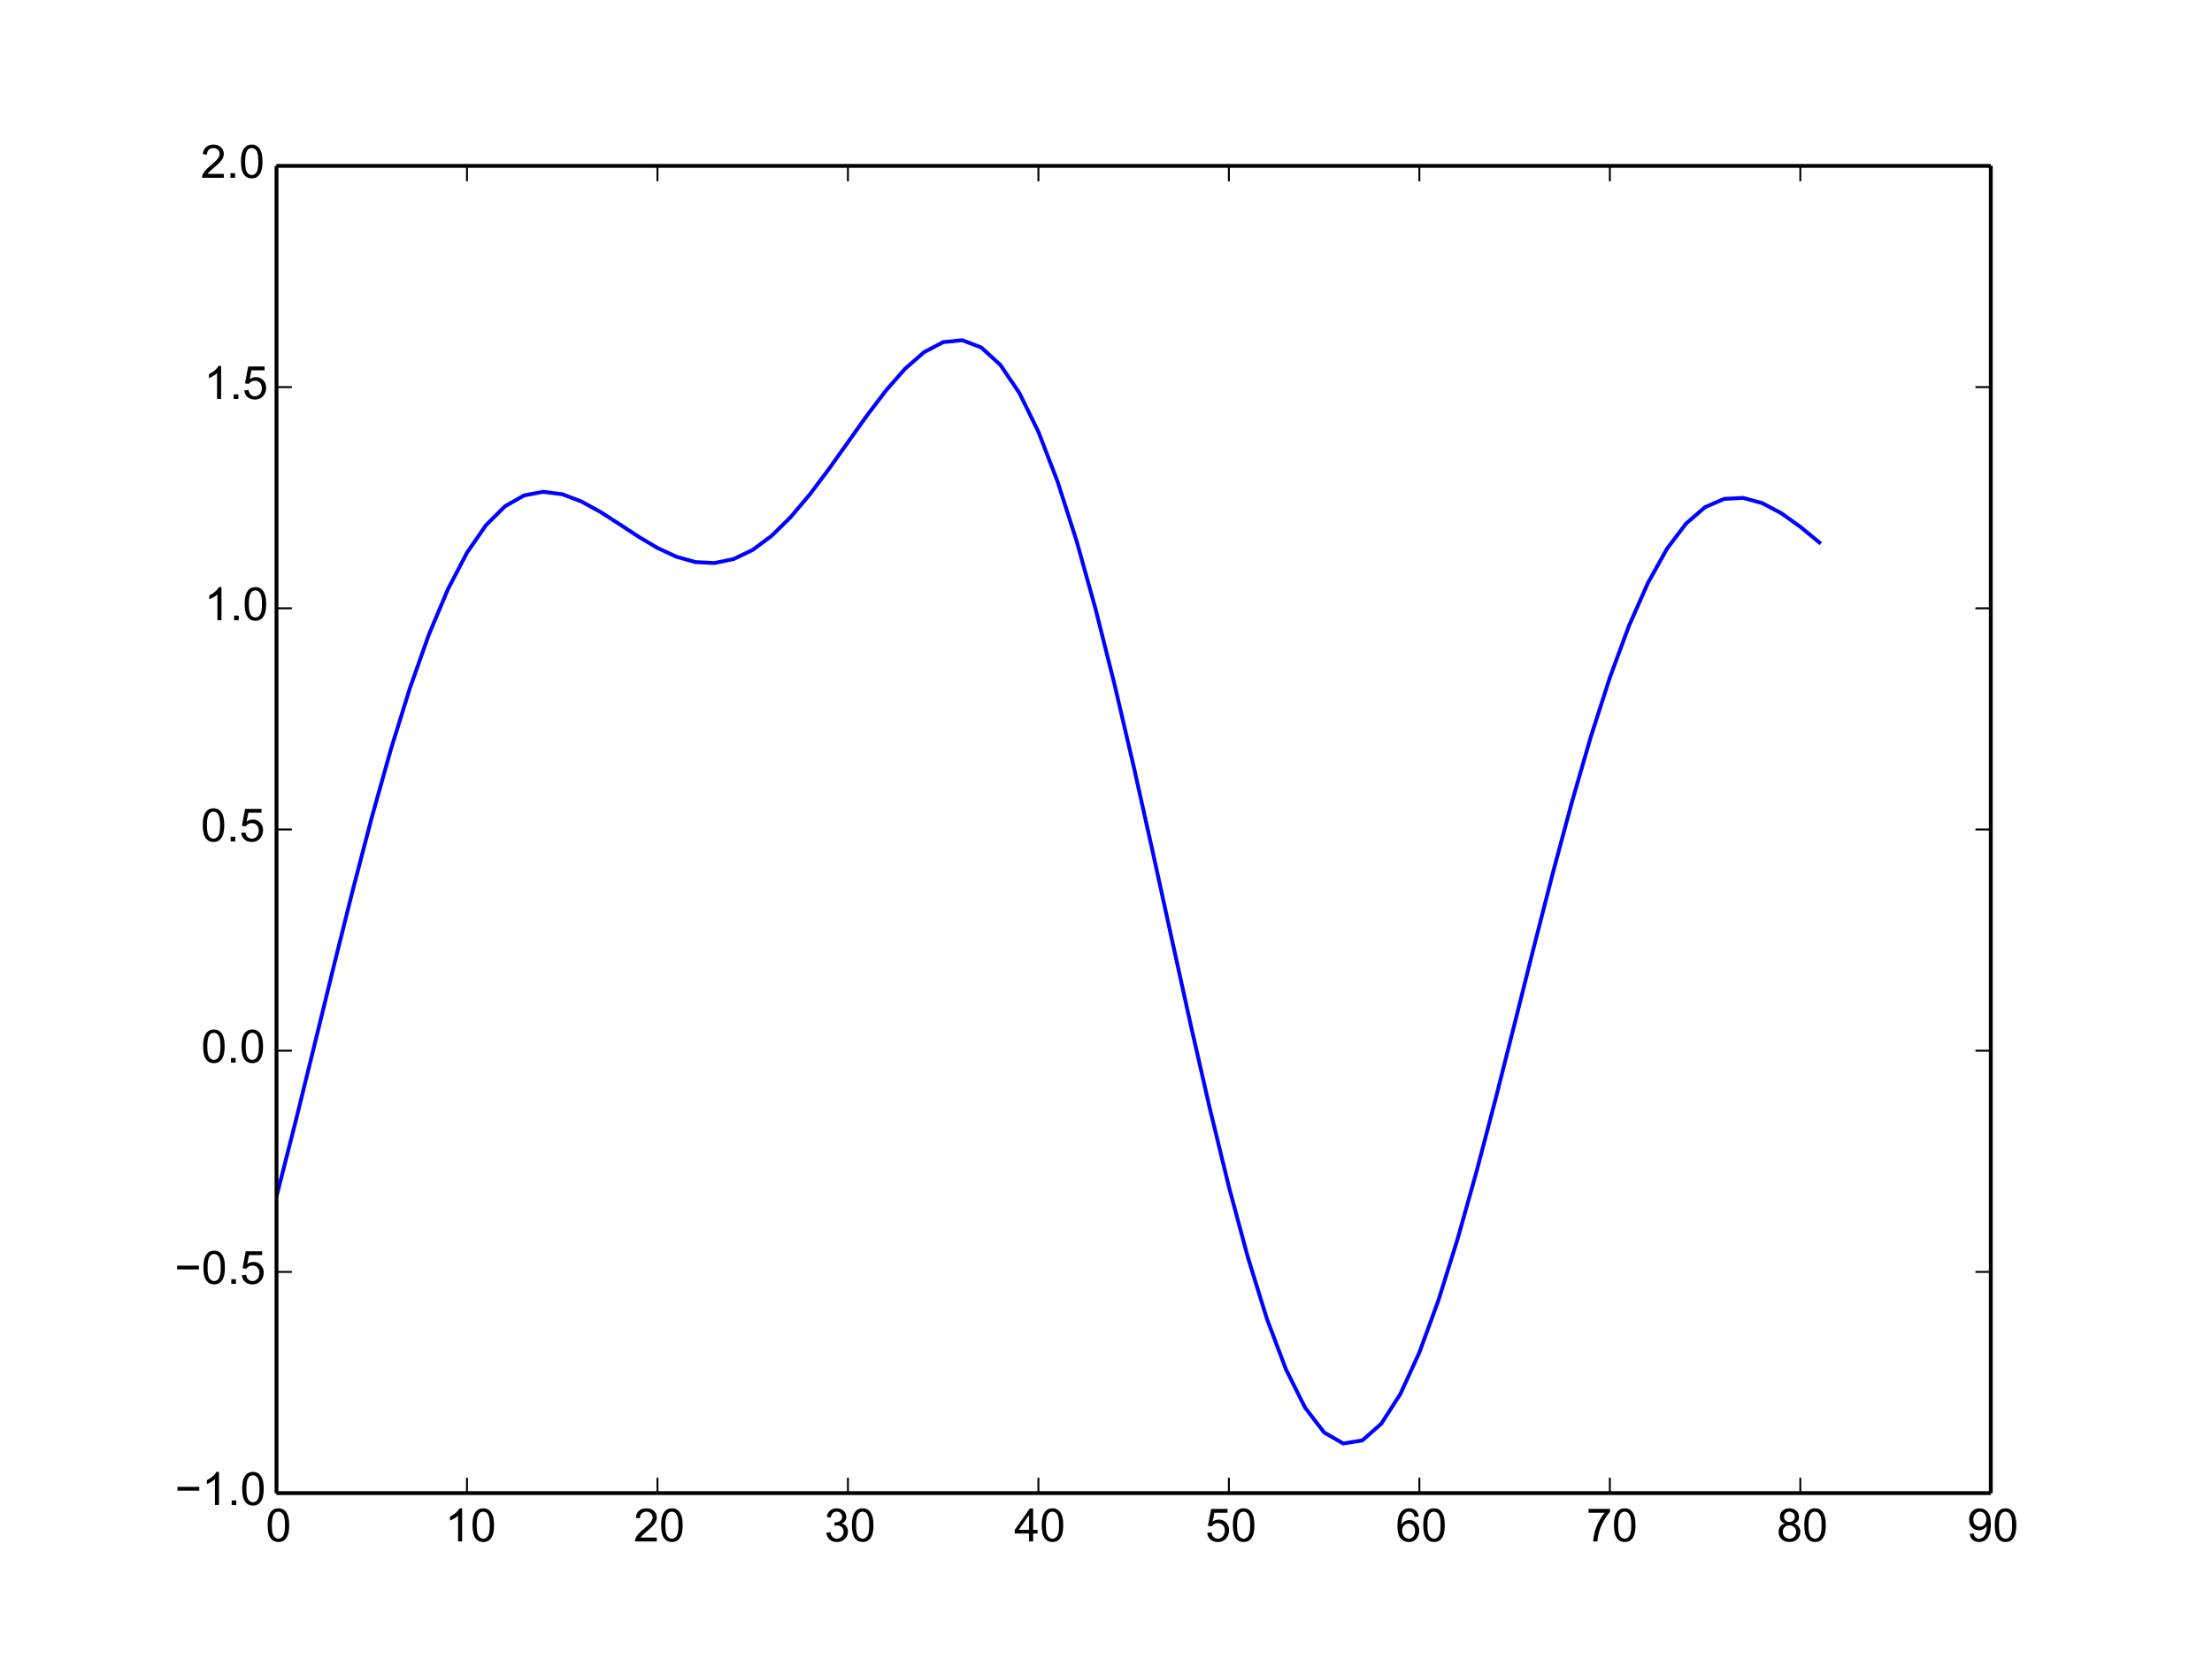
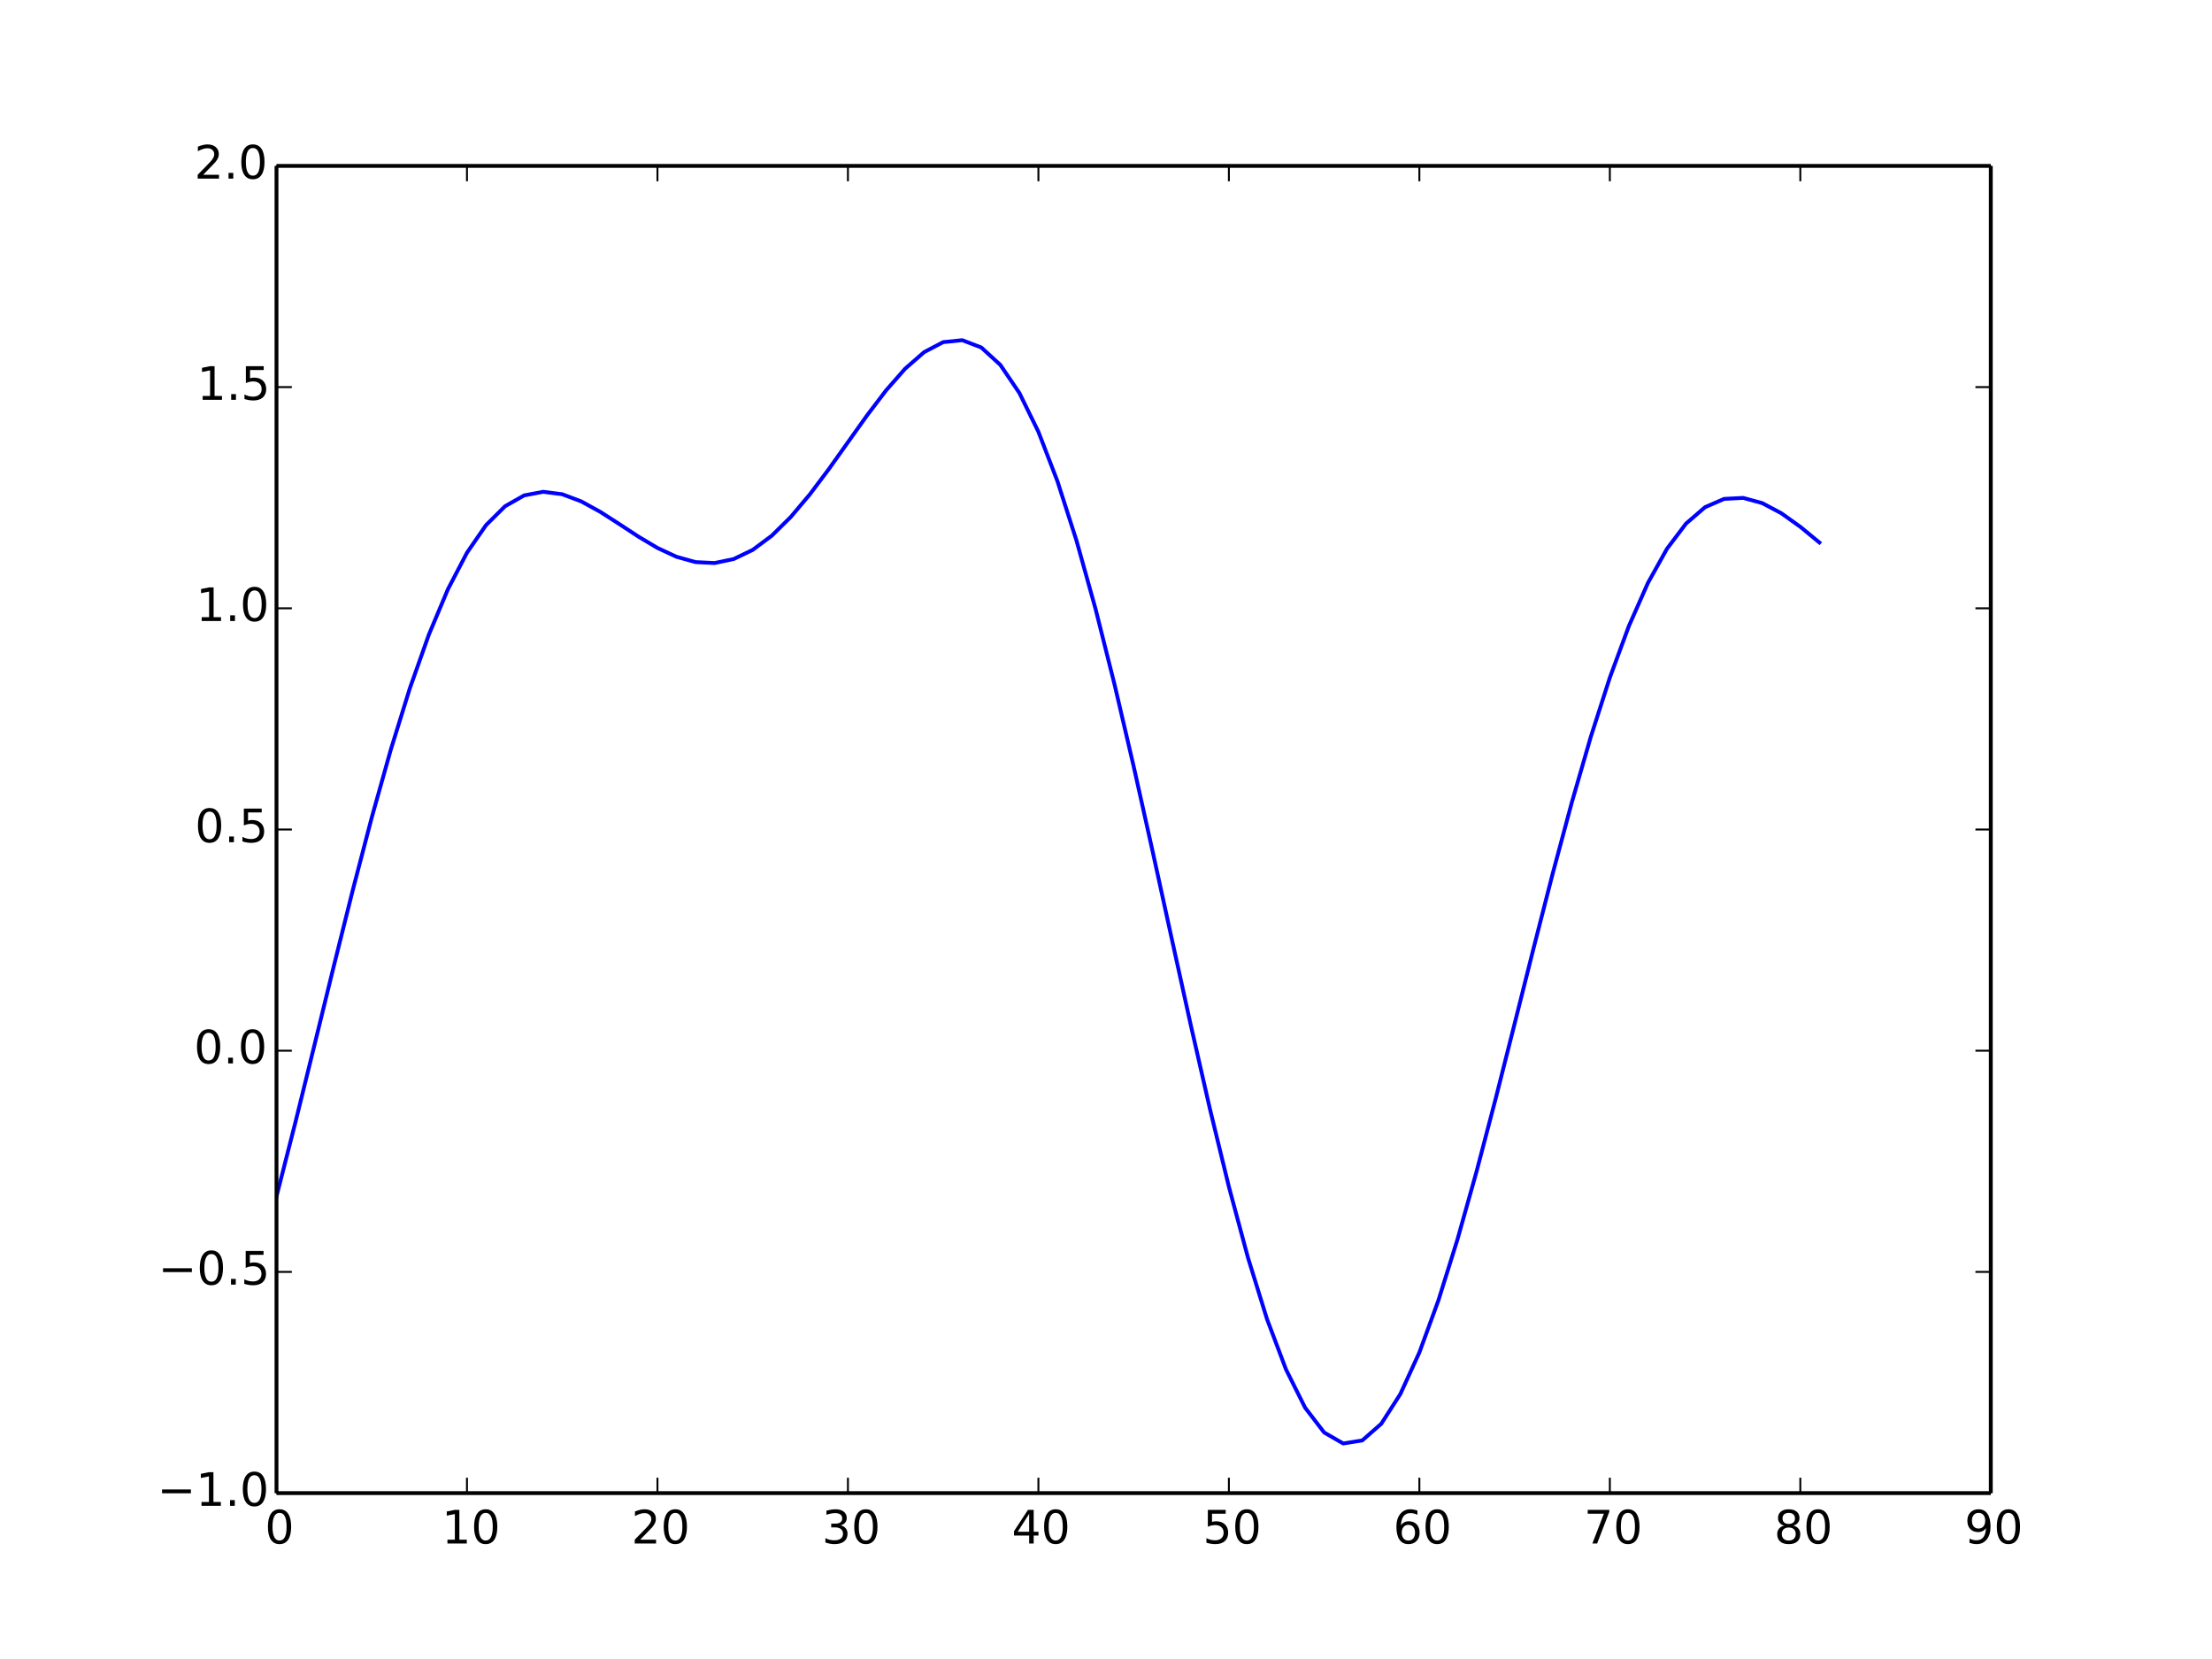
<svg xmlns="http://www.w3.org/2000/svg" xmlns:xlink="http://www.w3.org/1999/xlink" height="432pt" version="1.1" viewBox="0 0 576 432" width="576pt">
  <defs>
    <style type="text/css">
*{stroke-linecap:butt;stroke-linejoin:round;}
  </style>
  </defs>
  <g id="figure_1">
    <g id="patch_1">
      <path d=" M0 432 L576 432 L576 0 L0 0 z " style="fill:#ffffff;" />
    </g>
    <g id="axes_1">
      <g id="patch_2">
        <path d=" M72 388.8 L518.4 388.8 L518.4 43.2 L72 43.2 z " style="fill:#ffffff;" />
      </g>
      <g id="line2d_1">
        <path clip-path="url(#p7ff5b81e1d)" d=" M72 311.549 L76.96 292.1 L81.92 271.98 L86.88 251.728 L91.84 231.867 L96.8 212.885 L101.76 195.219 L106.72 179.24 L111.68 165.243 L116.64 153.433 L121.6 143.927 L126.56 136.747 L131.52 131.825 L136.48 129.007 L141.44 128.063 L146.4 128.698 L151.36 130.567 L156.32 133.291 L161.28 136.477 L166.24 139.73 L171.2 142.679 L176.16 144.987 L181.12 146.371 L186.08 146.613 L191.04 145.573 L196 143.192 L200.96 139.5 L205.92 134.613 L210.88 128.733 L215.84 122.134 L220.8 115.158 L225.76 108.195 L230.72 101.67 L235.68 96.024 L240.64 91.694 L245.6 89.091 L250.56 88.584 L255.52 90.481 L260.48 95.012 L265.44 102.318 L270.4 112.442 L275.36 125.32 L280.32 140.785 L285.28 158.569 L290.24 178.306 L295.2 199.55 L300.16 221.788 L305.12 244.452 L310.08 266.949 L315.04 288.673 L320 309.032 L324.96 327.468 L329.92 343.475 L334.88 356.617 L339.84 366.547 L344.8 373.015 L349.76 375.875 L354.72 375.093 L359.68 370.745 L364.64 363.015 L369.6 352.181 L374.56 338.614 L379.52 322.754 L384.48 305.102 L389.44 286.194 L394.4 266.586 L399.36 246.834 L404.32 227.475 L409.28 209.006 L414.24 191.87 L419.2 176.441 L424.16 163.013 L429.12 151.793 L434.08 142.896 L439.04 136.342 L444 132.064 L448.96 129.91 L453.92 129.654 L458.88 131.008 L463.84 133.639 L468.8 137.182 L473.76 141.26" style="fill:none;stroke:#0000ff;stroke-linecap:square;" />
      </g>
      <g id="matplotlib.axis_1">
        <g id="xtick_1">
          <g id="line2d_2">
            <defs>
              <path d=" M0 0 L0 -4" id="m93b0483c22" style="stroke:#000000;stroke-width:0.5;" />
            </defs>
            <g>
              <use style="stroke:#000000;stroke-width:0.5;" x="72.0" xlink:href="#m93b0483c22" y="388.8" />
            </g>
          </g>
          <g id="line2d_3">
            <defs>
              <path d=" M0 0 L0 4" id="m741efc42ff" style="stroke:#000000;stroke-width:0.5;" />
            </defs>
            <g>
              <use style="stroke:#000000;stroke-width:0.5;" x="72.0" xlink:href="#m741efc42ff" y="43.2" />
            </g>
          </g>
          <g id="text_1">
            <defs>
-               <path d=" M4.156 35.297 Q4.156 48 6.766 55.734 Q9.375 63.484 14.516 67.672 Q19.672 71.875 27.484 71.875 Q33.25 71.875 37.594 69.547 Q41.938 67.234 44.766 62.859 Q47.609 58.5 49.219 52.219 Q50.828 45.953 50.828 35.297 Q50.828 22.703 48.234 14.969 Q45.656 7.234 40.5 3 Q35.359 -1.219 27.484 -1.219 Q17.141 -1.219 11.234 6.203 Q4.156 15.141 4.156 35.297 M13.188 35.297 Q13.188 17.672 17.312 11.828 Q21.438 6 27.484 6 Q33.547 6 37.672 11.859 Q41.797 17.719 41.797 35.297 Q41.797 52.984 37.672 58.781 Q33.547 64.594 27.391 64.594 Q21.344 64.594 17.719 59.469 Q13.188 52.938 13.188 35.297" id="ArialMT-30" />
-             </defs>
-             <g transform="translate(69.19969 401.3894)scale(0.12 -0.12)">
-               <use xlink:href="#ArialMT-30" />
+               <path d=" M31.781 66.406 Q24.172 66.406 20.328 58.906 Q16.5 51.422 16.5 36.375 Q16.5 21.391 20.328 13.891 Q24.172 6.391 31.781 6.391 Q39.453 6.391 43.281 13.891 Q47.125 21.391 47.125 36.375 Q47.125 51.422 43.281 58.906 Q39.453 66.406 31.781 66.406 M31.781 74.219 Q44.047 74.219 50.516 64.516 Q56.984 54.828 56.984 36.375 Q56.984 17.969 50.516 8.266 Q44.047 -1.422 31.781 -1.422 Q19.531 -1.422 13.062 8.266 Q6.594 17.969 6.594 36.375 Q6.594 54.828 13.062 64.516 Q19.531 74.219 31.781 74.219" id="BitstreamVeraSans-Roman-30" />
+             </defs>
+             <g transform="translate(68.97656 401.9181)scale(0.12 -0.12)">
+               <use xlink:href="#BitstreamVeraSans-Roman-30" />
            </g>
          </g>
        </g>
        <g id="xtick_2">
          <g id="line2d_4">
            <g>
              <use style="stroke:#000000;stroke-width:0.5;" x="121.6" xlink:href="#m93b0483c22" y="388.8" />
            </g>
          </g>
          <g id="line2d_5">
            <g>
              <use style="stroke:#000000;stroke-width:0.5;" x="121.6" xlink:href="#m741efc42ff" y="43.2" />
            </g>
          </g>
          <g id="text_2">
            <defs>
-               <path d=" M37.25 0 L28.469 0 L28.469 56 Q25.297 52.984 20.141 49.953 Q14.984 46.922 10.891 45.406 L10.891 53.906 Q18.266 57.375 23.781 62.297 Q29.297 67.234 31.594 71.875 L37.25 71.875 z " id="ArialMT-31" />
-             </defs>
-             <g transform="translate(115.8672 401.3894)scale(0.12 -0.12)">
-               <use xlink:href="#ArialMT-31" />
-               <use x="55.615" xlink:href="#ArialMT-30" />
+               <path d=" M12.406 8.297 L28.516 8.297 L28.516 63.922 L10.984 60.406 L10.984 69.391 L28.422 72.906 L38.281 72.906 L38.281 8.297 L54.391 8.297 L54.391 0 L12.406 0 z " id="BitstreamVeraSans-Roman-31" />
+             </defs>
+             <g transform="translate(115.0225 401.9181)scale(0.12 -0.12)">
+               <use xlink:href="#BitstreamVeraSans-Roman-31" />
+               <use x="63.623" xlink:href="#BitstreamVeraSans-Roman-30" />
            </g>
          </g>
        </g>
        <g id="xtick_3">
          <g id="line2d_6">
            <g>
              <use style="stroke:#000000;stroke-width:0.5;" x="171.2" xlink:href="#m93b0483c22" y="388.8" />
            </g>
          </g>
          <g id="line2d_7">
            <g>
              <use style="stroke:#000000;stroke-width:0.5;" x="171.2" xlink:href="#m741efc42ff" y="43.2" />
            </g>
          </g>
          <g id="text_3">
            <defs>
-               <path d=" M50.344 8.453 L50.344 0 L3.031 0 Q2.938 3.172 4.047 6.109 Q5.859 10.938 9.828 15.625 Q13.812 20.312 21.344 26.469 Q33.016 36.031 37.109 41.625 Q41.219 47.219 41.219 52.203 Q41.219 57.422 37.469 61 Q33.734 64.594 27.734 64.594 Q21.391 64.594 17.578 60.781 Q13.766 56.984 13.719 50.25 L4.688 51.172 Q5.609 61.281 11.656 66.578 Q17.719 71.875 27.938 71.875 Q38.234 71.875 44.234 66.156 Q50.25 60.453 50.25 52 Q50.25 47.703 48.484 43.547 Q46.734 39.406 42.656 34.812 Q38.578 30.219 29.109 22.219 Q21.188 15.578 18.938 13.203 Q16.703 10.844 15.234 8.453 z " id="ArialMT-32" />
-             </defs>
-             <g transform="translate(164.99 401.3894)scale(0.12 -0.12)">
-               <use xlink:href="#ArialMT-32" />
-               <use x="55.615" xlink:href="#ArialMT-30" />
+               <path d=" M19.188 8.297 L53.609 8.297 L53.609 0 L7.328 0 L7.328 8.297 Q12.938 14.109 22.625 23.891 Q32.328 33.688 34.812 36.531 Q39.547 41.844 41.422 45.531 Q43.312 49.219 43.312 52.781 Q43.312 58.594 39.234 62.25 Q35.156 65.922 28.609 65.922 Q23.969 65.922 18.812 64.312 Q13.672 62.703 7.812 59.422 L7.812 69.391 Q13.766 71.781 18.938 73 Q24.125 74.219 28.422 74.219 Q39.75 74.219 46.484 68.547 Q53.219 62.891 53.219 53.422 Q53.219 48.922 51.531 44.891 Q49.859 40.875 45.406 35.406 Q44.188 33.984 37.641 27.219 Q31.109 20.453 19.188 8.297" id="BitstreamVeraSans-Roman-32" />
+             </defs>
+             <g transform="translate(164.4031 401.9181)scale(0.12 -0.12)">
+               <use xlink:href="#BitstreamVeraSans-Roman-32" />
+               <use x="63.623" xlink:href="#BitstreamVeraSans-Roman-30" />
            </g>
          </g>
        </g>
        <g id="xtick_4">
          <g id="line2d_8">
            <g>
              <use style="stroke:#000000;stroke-width:0.5;" x="220.8" xlink:href="#m93b0483c22" y="388.8" />
            </g>
          </g>
          <g id="line2d_9">
            <g>
              <use style="stroke:#000000;stroke-width:0.5;" x="220.8" xlink:href="#m741efc42ff" y="43.2" />
            </g>
          </g>
          <g id="text_4">
            <defs>
-               <path d=" M4.203 18.891 L12.984 20.062 Q14.5 12.594 18.141 9.297 Q21.781 6 27 6 Q33.203 6 37.469 10.297 Q41.75 14.594 41.75 20.953 Q41.75 27 37.797 30.922 Q33.844 34.859 27.734 34.859 Q25.25 34.859 21.531 33.891 L22.516 41.609 Q23.391 41.5 23.922 41.5 Q29.547 41.5 34.031 44.422 Q38.531 47.359 38.531 53.469 Q38.531 58.297 35.25 61.469 Q31.984 64.656 26.812 64.656 Q21.688 64.656 18.266 61.422 Q14.844 58.203 13.875 51.766 L5.078 53.328 Q6.688 62.156 12.391 67.016 Q18.109 71.875 26.609 71.875 Q32.469 71.875 37.391 69.359 Q42.328 66.844 44.938 62.5 Q47.562 58.156 47.562 53.266 Q47.562 48.641 45.062 44.828 Q42.578 41.016 37.703 38.766 Q44.047 37.312 47.562 32.688 Q51.078 28.078 51.078 21.141 Q51.078 11.766 44.234 5.25 Q37.406 -1.266 26.953 -1.266 Q17.531 -1.266 11.297 4.344 Q5.078 9.969 4.203 18.891" id="ArialMT-33" />
-             </defs>
-             <g transform="translate(214.6659 401.3894)scale(0.12 -0.12)">
-               <use xlink:href="#ArialMT-33" />
-               <use x="55.615" xlink:href="#ArialMT-30" />
+               <path d=" M40.578 39.312 Q47.656 37.797 51.625 33 Q55.609 28.219 55.609 21.188 Q55.609 10.406 48.188 4.484 Q40.766 -1.422 27.094 -1.422 Q22.516 -1.422 17.656 -0.516 Q12.797 0.391 7.625 2.203 L7.625 11.719 Q11.719 9.328 16.594 8.109 Q21.484 6.891 26.812 6.891 Q36.078 6.891 40.938 10.547 Q45.797 14.203 45.797 21.188 Q45.797 27.641 41.281 31.266 Q36.766 34.906 28.719 34.906 L20.219 34.906 L20.219 43.016 L29.109 43.016 Q36.375 43.016 40.234 45.922 Q44.094 48.828 44.094 54.297 Q44.094 59.906 40.109 62.906 Q36.141 65.922 28.719 65.922 Q24.656 65.922 20.016 65.031 Q15.375 64.156 9.812 62.312 L9.812 71.094 Q15.438 72.656 20.344 73.438 Q25.25 74.219 29.594 74.219 Q40.828 74.219 47.359 69.109 Q53.906 64.016 53.906 55.328 Q53.906 49.266 50.438 45.094 Q46.969 40.922 40.578 39.312" id="BitstreamVeraSans-Roman-33" />
+             </defs>
+             <g transform="translate(214.0209 401.9181)scale(0.12 -0.12)">
+               <use xlink:href="#BitstreamVeraSans-Roman-33" />
+               <use x="63.623" xlink:href="#BitstreamVeraSans-Roman-30" />
            </g>
          </g>
        </g>
        <g id="xtick_5">
          <g id="line2d_10">
            <g>
              <use style="stroke:#000000;stroke-width:0.5;" x="270.4" xlink:href="#m93b0483c22" y="388.8" />
            </g>
          </g>
          <g id="line2d_11">
            <g>
              <use style="stroke:#000000;stroke-width:0.5;" x="270.4" xlink:href="#m741efc42ff" y="43.2" />
            </g>
          </g>
          <g id="text_5">
            <defs>
-               <path d=" M32.328 0 L32.328 17.141 L1.266 17.141 L1.266 25.203 L33.938 71.578 L41.109 71.578 L41.109 25.203 L50.781 25.203 L50.781 17.141 L41.109 17.141 L41.109 0 z  M32.328 25.203 L32.328 57.469 L9.906 25.203 z " id="ArialMT-34" />
-             </defs>
-             <g transform="translate(264.0897 401.3894)scale(0.12 -0.12)">
-               <use xlink:href="#ArialMT-34" />
-               <use x="55.615" xlink:href="#ArialMT-30" />
+               <path d=" M37.797 64.312 L12.891 25.391 L37.797 25.391 z  M35.203 72.906 L47.609 72.906 L47.609 25.391 L58.016 25.391 L58.016 17.188 L47.609 17.188 L47.609 0 L37.797 0 L37.797 17.188 L4.891 17.188 L4.891 26.703 z " id="BitstreamVeraSans-Roman-34" />
+             </defs>
+             <g transform="translate(263.4569 401.9181)scale(0.12 -0.12)">
+               <use xlink:href="#BitstreamVeraSans-Roman-34" />
+               <use x="63.623" xlink:href="#BitstreamVeraSans-Roman-30" />
            </g>
          </g>
        </g>
        <g id="xtick_6">
          <g id="line2d_12">
            <g>
              <use style="stroke:#000000;stroke-width:0.5;" x="320.0" xlink:href="#m93b0483c22" y="388.8" />
            </g>
          </g>
          <g id="line2d_13">
            <g>
              <use style="stroke:#000000;stroke-width:0.5;" x="320.0" xlink:href="#m741efc42ff" y="43.2" />
            </g>
          </g>
          <g id="text_6">
            <defs>
-               <path d=" M4.156 18.75 L13.375 19.531 Q14.406 12.797 18.141 9.391 Q21.875 6 27.156 6 Q33.5 6 37.891 10.781 Q42.281 15.578 42.281 23.484 Q42.281 31 38.062 35.344 Q33.844 39.703 27 39.703 Q22.75 39.703 19.328 37.766 Q15.922 35.844 13.969 32.766 L5.719 33.844 L12.641 70.609 L48.25 70.609 L48.25 62.203 L19.672 62.203 L15.828 42.969 Q22.266 47.469 29.344 47.469 Q38.719 47.469 45.156 40.969 Q51.609 34.469 51.609 24.266 Q51.609 14.547 45.953 7.469 Q39.062 -1.219 27.156 -1.219 Q17.391 -1.219 11.203 4.25 Q5.031 9.719 4.156 18.75" id="ArialMT-35" />
-             </defs>
-             <g transform="translate(313.8631 401.3894)scale(0.12 -0.12)">
-               <use xlink:href="#ArialMT-35" />
-               <use x="55.615" xlink:href="#ArialMT-30" />
+               <path d=" M10.797 72.906 L49.516 72.906 L49.516 64.594 L19.828 64.594 L19.828 46.734 Q21.969 47.469 24.109 47.828 Q26.266 48.188 28.422 48.188 Q40.625 48.188 47.75 41.5 Q54.891 34.812 54.891 23.391 Q54.891 11.625 47.562 5.094 Q40.234 -1.422 26.906 -1.422 Q22.312 -1.422 17.547 -0.641 Q12.797 0.141 7.719 1.703 L7.719 11.625 Q12.109 9.234 16.797 8.062 Q21.484 6.891 26.703 6.891 Q35.156 6.891 40.078 11.328 Q45.016 15.766 45.016 23.391 Q45.016 31 40.078 35.438 Q35.156 39.891 26.703 39.891 Q22.75 39.891 18.812 39.016 Q14.891 38.141 10.797 36.281 z " id="BitstreamVeraSans-Roman-35" />
+             </defs>
+             <g transform="translate(313.2266 401.9181)scale(0.12 -0.12)">
+               <use xlink:href="#BitstreamVeraSans-Roman-35" />
+               <use x="63.623" xlink:href="#BitstreamVeraSans-Roman-30" />
            </g>
          </g>
        </g>
        <g id="xtick_7">
          <g id="line2d_14">
            <g>
              <use style="stroke:#000000;stroke-width:0.5;" x="369.6" xlink:href="#m93b0483c22" y="388.8" />
            </g>
          </g>
          <g id="line2d_15">
            <g>
              <use style="stroke:#000000;stroke-width:0.5;" x="369.6" xlink:href="#m741efc42ff" y="43.2" />
            </g>
          </g>
          <g id="text_7">
            <defs>
-               <path d=" M49.75 54.047 L41.016 53.375 Q39.844 58.547 37.703 60.891 Q34.125 64.656 28.906 64.656 Q24.703 64.656 21.531 62.312 Q17.391 59.281 14.984 53.469 Q12.594 47.656 12.5 36.922 Q15.672 41.75 20.266 44.094 Q24.859 46.438 29.891 46.438 Q38.672 46.438 44.844 39.969 Q51.031 33.5 51.031 23.25 Q51.031 16.5 48.125 10.719 Q45.219 4.938 40.141 1.859 Q35.062 -1.219 28.609 -1.219 Q17.625 -1.219 10.688 6.859 Q3.766 14.938 3.766 33.5 Q3.766 54.25 11.422 63.672 Q18.109 71.875 29.438 71.875 Q37.891 71.875 43.281 67.141 Q48.688 62.406 49.75 54.047 M13.875 23.188 Q13.875 18.656 15.797 14.5 Q17.719 10.359 21.188 8.172 Q24.656 6 28.469 6 Q34.031 6 38.031 10.484 Q42.047 14.984 42.047 22.703 Q42.047 30.125 38.078 34.391 Q34.125 38.672 28.125 38.672 Q22.172 38.672 18.016 34.391 Q13.875 30.125 13.875 23.188" id="ArialMT-36" />
-             </defs>
-             <g transform="translate(363.4397 401.3894)scale(0.12 -0.12)">
-               <use xlink:href="#ArialMT-36" />
-               <use x="55.615" xlink:href="#ArialMT-30" />
+               <path d=" M33.016 40.375 Q26.375 40.375 22.484 35.828 Q18.609 31.297 18.609 23.391 Q18.609 15.531 22.484 10.953 Q26.375 6.391 33.016 6.391 Q39.656 6.391 43.531 10.953 Q47.406 15.531 47.406 23.391 Q47.406 31.297 43.531 35.828 Q39.656 40.375 33.016 40.375 M52.594 71.297 L52.594 62.312 Q48.875 64.062 45.094 64.984 Q41.312 65.922 37.594 65.922 Q27.828 65.922 22.672 59.328 Q17.531 52.734 16.797 39.406 Q19.672 43.656 24.016 45.922 Q28.375 48.188 33.594 48.188 Q44.578 48.188 50.953 41.516 Q57.328 34.859 57.328 23.391 Q57.328 12.156 50.688 5.359 Q44.047 -1.422 33.016 -1.422 Q20.359 -1.422 13.672 8.266 Q6.984 17.969 6.984 36.375 Q6.984 53.656 15.188 63.938 Q23.391 74.219 37.203 74.219 Q40.922 74.219 44.703 73.484 Q48.484 72.75 52.594 71.297" id="BitstreamVeraSans-Roman-36" />
+             </defs>
+             <g transform="translate(362.7825 401.9181)scale(0.12 -0.12)">
+               <use xlink:href="#BitstreamVeraSans-Roman-36" />
+               <use x="63.623" xlink:href="#BitstreamVeraSans-Roman-30" />
            </g>
          </g>
        </g>
        <g id="xtick_8">
          <g id="line2d_16">
            <g>
              <use style="stroke:#000000;stroke-width:0.5;" x="419.2" xlink:href="#m93b0483c22" y="388.8" />
            </g>
          </g>
          <g id="line2d_17">
            <g>
              <use style="stroke:#000000;stroke-width:0.5;" x="419.2" xlink:href="#m741efc42ff" y="43.2" />
            </g>
          </g>
          <g id="text_8">
            <defs>
-               <path d=" M4.734 62.203 L4.734 70.656 L51.078 70.656 L51.078 63.812 Q44.234 56.547 37.516 44.484 Q30.812 32.422 27.156 19.672 Q24.516 10.688 23.781 0 L14.75 0 Q14.891 8.453 18.062 20.406 Q21.234 32.375 27.172 43.484 Q33.109 54.594 39.797 62.203 z " id="ArialMT-37" />
-             </defs>
-             <g transform="translate(413.0978 401.3894)scale(0.12 -0.12)">
-               <use xlink:href="#ArialMT-37" />
-               <use x="55.615" xlink:href="#ArialMT-30" />
+               <path d=" M8.203 72.906 L55.078 72.906 L55.078 68.703 L28.609 0 L18.312 0 L43.219 64.594 L8.203 64.594 z " id="BitstreamVeraSans-Roman-37" />
+             </defs>
+             <g transform="translate(412.4556 401.9181)scale(0.12 -0.12)">
+               <use xlink:href="#BitstreamVeraSans-Roman-37" />
+               <use x="63.623" xlink:href="#BitstreamVeraSans-Roman-30" />
            </g>
          </g>
        </g>
        <g id="xtick_9">
          <g id="line2d_18">
            <g>
              <use style="stroke:#000000;stroke-width:0.5;" x="468.8" xlink:href="#m93b0483c22" y="388.8" />
            </g>
          </g>
          <g id="line2d_19">
            <g>
              <use style="stroke:#000000;stroke-width:0.5;" x="468.8" xlink:href="#m741efc42ff" y="43.2" />
            </g>
          </g>
          <g id="text_9">
            <defs>
-               <path d=" M17.672 38.812 Q12.203 40.828 9.562 44.531 Q6.938 48.25 6.938 53.422 Q6.938 61.234 12.547 66.547 Q18.172 71.875 27.484 71.875 Q36.859 71.875 42.578 66.422 Q48.297 60.984 48.297 53.172 Q48.297 48.188 45.672 44.5 Q43.062 40.828 37.75 38.812 Q44.344 36.672 47.781 31.875 Q51.219 27.094 51.219 20.453 Q51.219 11.281 44.719 5.031 Q38.234 -1.219 27.641 -1.219 Q17.047 -1.219 10.547 5.047 Q4.047 11.328 4.047 20.703 Q4.047 27.688 7.594 32.391 Q11.141 37.109 17.672 38.812 M15.922 53.719 Q15.922 48.641 19.188 45.406 Q22.469 42.188 27.688 42.188 Q32.766 42.188 36.016 45.375 Q39.266 48.578 39.266 53.219 Q39.266 58.062 35.906 61.359 Q32.562 64.656 27.594 64.656 Q22.562 64.656 19.234 61.422 Q15.922 58.203 15.922 53.719 M13.094 20.656 Q13.094 16.891 14.875 13.375 Q16.656 9.859 20.172 7.922 Q23.688 6 27.734 6 Q34.031 6 38.125 10.047 Q42.234 14.109 42.234 20.359 Q42.234 26.703 38.016 30.859 Q33.797 35.016 27.438 35.016 Q21.234 35.016 17.156 30.906 Q13.094 26.812 13.094 20.656" id="ArialMT-38" />
-             </defs>
-             <g transform="translate(462.6566 401.3894)scale(0.12 -0.12)">
-               <use xlink:href="#ArialMT-38" />
-               <use x="55.615" xlink:href="#ArialMT-30" />
+               <path d=" M31.781 34.625 Q24.75 34.625 20.719 30.859 Q16.703 27.094 16.703 20.516 Q16.703 13.922 20.719 10.156 Q24.75 6.391 31.781 6.391 Q38.812 6.391 42.859 10.172 Q46.922 13.969 46.922 20.516 Q46.922 27.094 42.891 30.859 Q38.875 34.625 31.781 34.625 M21.922 38.812 Q15.578 40.375 12.031 44.719 Q8.5 49.078 8.5 55.328 Q8.5 64.062 14.719 69.141 Q20.953 74.219 31.781 74.219 Q42.672 74.219 48.875 69.141 Q55.078 64.062 55.078 55.328 Q55.078 49.078 51.531 44.719 Q48 40.375 41.703 38.812 Q48.828 37.156 52.797 32.312 Q56.781 27.484 56.781 20.516 Q56.781 9.906 50.312 4.234 Q43.844 -1.422 31.781 -1.422 Q19.734 -1.422 13.25 4.234 Q6.781 9.906 6.781 20.516 Q6.781 27.484 10.781 32.312 Q14.797 37.156 21.922 38.812 M18.312 54.391 Q18.312 48.734 21.844 45.562 Q25.391 42.391 31.781 42.391 Q38.141 42.391 41.719 45.562 Q45.312 48.734 45.312 54.391 Q45.312 60.062 41.719 63.234 Q38.141 66.406 31.781 66.406 Q25.391 66.406 21.844 63.234 Q18.312 60.062 18.312 54.391" id="BitstreamVeraSans-Roman-38" />
+             </defs>
+             <g transform="translate(461.9703 401.9181)scale(0.12 -0.12)">
+               <use xlink:href="#BitstreamVeraSans-Roman-38" />
+               <use x="63.623" xlink:href="#BitstreamVeraSans-Roman-30" />
            </g>
          </g>
        </g>
        <g id="xtick_10">
          <g id="line2d_20">
            <g>
              <use style="stroke:#000000;stroke-width:0.5;" x="518.4" xlink:href="#m93b0483c22" y="388.8" />
            </g>
          </g>
          <g id="line2d_21">
            <g>
              <use style="stroke:#000000;stroke-width:0.5;" x="518.4" xlink:href="#m741efc42ff" y="43.2" />
            </g>
          </g>
          <g id="text_10">
            <defs>
-               <path d=" M5.469 16.547 L13.922 17.328 Q14.984 11.375 18.016 8.688 Q21.047 6 25.781 6 Q29.828 6 32.875 7.859 Q35.938 9.719 37.891 12.812 Q39.844 15.922 41.156 21.188 Q42.484 26.469 42.484 31.938 Q42.484 32.516 42.438 33.688 Q39.797 29.5 35.234 26.875 Q30.672 24.266 25.344 24.266 Q16.453 24.266 10.297 30.703 Q4.156 37.156 4.156 47.703 Q4.156 58.594 10.578 65.234 Q17 71.875 26.656 71.875 Q33.641 71.875 39.422 68.109 Q45.219 64.359 48.219 57.391 Q51.219 50.438 51.219 37.25 Q51.219 23.531 48.234 15.406 Q45.266 7.281 39.375 3.031 Q33.5 -1.219 25.594 -1.219 Q17.188 -1.219 11.859 3.438 Q6.547 8.109 5.469 16.547 M41.453 48.141 Q41.453 55.719 37.422 60.156 Q33.406 64.594 27.734 64.594 Q21.875 64.594 17.531 59.812 Q13.188 55.031 13.188 47.406 Q13.188 40.578 17.312 36.297 Q21.438 32.031 27.484 32.031 Q33.594 32.031 37.516 36.297 Q41.453 40.578 41.453 48.141" id="ArialMT-39" />
-             </defs>
-             <g transform="translate(512.2631 401.3894)scale(0.12 -0.12)">
-               <use xlink:href="#ArialMT-39" />
-               <use x="55.615" xlink:href="#ArialMT-30" />
+               <path d=" M10.984 1.516 L10.984 10.5 Q14.703 8.734 18.5 7.812 Q22.312 6.891 25.984 6.891 Q35.75 6.891 40.891 13.453 Q46.047 20.016 46.781 33.406 Q43.953 29.203 39.594 26.953 Q35.25 24.703 29.984 24.703 Q19.047 24.703 12.672 31.312 Q6.297 37.938 6.297 49.422 Q6.297 60.641 12.938 67.422 Q19.578 74.219 30.609 74.219 Q43.266 74.219 49.922 64.516 Q56.594 54.828 56.594 36.375 Q56.594 19.141 48.406 8.859 Q40.234 -1.422 26.422 -1.422 Q22.703 -1.422 18.891 -0.688 Q15.094 0.047 10.984 1.516 M30.609 32.422 Q37.25 32.422 41.125 36.953 Q45.016 41.5 45.016 49.422 Q45.016 57.281 41.125 61.844 Q37.25 66.406 30.609 66.406 Q23.969 66.406 20.094 61.844 Q16.219 57.281 16.219 49.422 Q16.219 41.5 20.094 36.953 Q23.969 32.422 30.609 32.422" id="BitstreamVeraSans-Roman-39" />
+             </defs>
+             <g transform="translate(511.5412 401.9181)scale(0.12 -0.12)">
+               <use xlink:href="#BitstreamVeraSans-Roman-39" />
+               <use x="63.623" xlink:href="#BitstreamVeraSans-Roman-30" />
            </g>
          </g>
        </g>
      </g>
      <g id="matplotlib.axis_2">
        <g id="ytick_1">
          <g id="line2d_22">
            <defs>
              <path d=" M0 0 L4 0" id="m728421d6d4" style="stroke:#000000;stroke-width:0.5;" />
            </defs>
            <g>
              <use style="stroke:#000000;stroke-width:0.5;" x="72.0" xlink:href="#m728421d6d4" y="388.8" />
            </g>
          </g>
          <g id="line2d_23">
            <defs>
              <path d=" M0 0 L-4 0" id="mcb0005524f" style="stroke:#000000;stroke-width:0.5;" />
            </defs>
            <g>
              <use style="stroke:#000000;stroke-width:0.5;" x="518.4" xlink:href="#mcb0005524f" y="388.8" />
            </g>
          </g>
          <g id="text_11">
            <defs>
-               <path d=" M52.828 31.203 L5.562 31.203 L5.562 39.406 L52.828 39.406 z " id="ArialMT-2212" />
-               <path d=" M9.078 0 L9.078 10.016 L19.094 10.016 L19.094 0 z " id="ArialMT-2e" />
-             </defs>
-             <g transform="translate(45.5525 391.9022)scale(0.12 -0.12)">
-               <use xlink:href="#ArialMT-2212" />
-               <use x="58.398" xlink:href="#ArialMT-31" />
-               <use x="114.014" xlink:href="#ArialMT-2e" />
-               <use x="141.797" xlink:href="#ArialMT-30" />
+               <path d=" M10.594 35.5 L73.188 35.5 L73.188 27.203 L10.594 27.203 z " id="BitstreamVeraSans-Roman-2212" />
+               <path d=" M10.688 12.406 L21 12.406 L21 0 L10.688 0 z " id="BitstreamVeraSans-Roman-2e" />
+             </defs>
+             <g transform="translate(40.92875 392.1112)scale(0.12 -0.12)">
+               <use xlink:href="#BitstreamVeraSans-Roman-2212" />
+               <use x="83.789" xlink:href="#BitstreamVeraSans-Roman-31" />
+               <use x="147.412" xlink:href="#BitstreamVeraSans-Roman-2e" />
+               <use x="179.199" xlink:href="#BitstreamVeraSans-Roman-30" />
            </g>
          </g>
        </g>
        <g id="ytick_2">
          <g id="line2d_24">
            <g>
              <use style="stroke:#000000;stroke-width:0.5;" x="72.0" xlink:href="#m728421d6d4" y="331.2" />
            </g>
          </g>
          <g id="line2d_25">
            <g>
              <use style="stroke:#000000;stroke-width:0.5;" x="518.4" xlink:href="#mcb0005524f" y="331.2" />
            </g>
          </g>
          <g id="text_12">
-             <g transform="translate(45.45875 334.3022)scale(0.12 -0.12)">
-               <use xlink:href="#ArialMT-2212" />
-               <use x="58.398" xlink:href="#ArialMT-30" />
-               <use x="114.014" xlink:href="#ArialMT-2e" />
-               <use x="141.797" xlink:href="#ArialMT-35" />
+             <g transform="translate(41.18 334.5113)scale(0.12 -0.12)">
+               <use xlink:href="#BitstreamVeraSans-Roman-2212" />
+               <use x="83.789" xlink:href="#BitstreamVeraSans-Roman-30" />
+               <use x="147.412" xlink:href="#BitstreamVeraSans-Roman-2e" />
+               <use x="179.199" xlink:href="#BitstreamVeraSans-Roman-35" />
            </g>
          </g>
        </g>
        <g id="ytick_3">
          <g id="line2d_26">
            <g>
              <use style="stroke:#000000;stroke-width:0.5;" x="72.0" xlink:href="#m728421d6d4" y="273.6" />
            </g>
          </g>
          <g id="line2d_27">
            <g>
              <use style="stroke:#000000;stroke-width:0.5;" x="518.4" xlink:href="#mcb0005524f" y="273.6" />
            </g>
          </g>
          <g id="text_13">
-             <g transform="translate(52.3925 276.7022)scale(0.12 -0.12)">
-               <use xlink:href="#ArialMT-30" />
-               <use x="55.615" xlink:href="#ArialMT-2e" />
-               <use x="83.398" xlink:href="#ArialMT-30" />
+             <g transform="translate(50.50438 276.9112)scale(0.12 -0.12)">
+               <use xlink:href="#BitstreamVeraSans-Roman-30" />
+               <use x="63.623" xlink:href="#BitstreamVeraSans-Roman-2e" />
+               <use x="95.41" xlink:href="#BitstreamVeraSans-Roman-30" />
            </g>
          </g>
        </g>
        <g id="ytick_4">
          <g id="line2d_28">
            <g>
              <use style="stroke:#000000;stroke-width:0.5;" x="72.0" xlink:href="#m728421d6d4" y="216.0" />
            </g>
          </g>
          <g id="line2d_29">
            <g>
              <use style="stroke:#000000;stroke-width:0.5;" x="518.4" xlink:href="#mcb0005524f" y="216.0" />
            </g>
          </g>
          <g id="text_14">
-             <g transform="translate(52.29875 219.1022)scale(0.12 -0.12)">
-               <use xlink:href="#ArialMT-30" />
-               <use x="55.615" xlink:href="#ArialMT-2e" />
-               <use x="83.398" xlink:href="#ArialMT-35" />
+             <g transform="translate(50.75563 219.3113)scale(0.12 -0.12)">
+               <use xlink:href="#BitstreamVeraSans-Roman-30" />
+               <use x="63.623" xlink:href="#BitstreamVeraSans-Roman-2e" />
+               <use x="95.41" xlink:href="#BitstreamVeraSans-Roman-35" />
            </g>
          </g>
        </g>
        <g id="ytick_5">
          <g id="line2d_30">
            <g>
              <use style="stroke:#000000;stroke-width:0.5;" x="72.0" xlink:href="#m728421d6d4" y="158.4" />
            </g>
          </g>
          <g id="line2d_31">
            <g>
              <use style="stroke:#000000;stroke-width:0.5;" x="518.4" xlink:href="#mcb0005524f" y="158.4" />
            </g>
          </g>
          <g id="text_15">
-             <g transform="translate(53.20063 161.5022)scale(0.12 -0.12)">
-               <use xlink:href="#ArialMT-31" />
-               <use x="55.615" xlink:href="#ArialMT-2e" />
-               <use x="83.398" xlink:href="#ArialMT-30" />
+             <g transform="translate(51.03125 161.7113)scale(0.12 -0.12)">
+               <use xlink:href="#BitstreamVeraSans-Roman-31" />
+               <use x="63.623" xlink:href="#BitstreamVeraSans-Roman-2e" />
+               <use x="95.41" xlink:href="#BitstreamVeraSans-Roman-30" />
            </g>
          </g>
        </g>
        <g id="ytick_6">
          <g id="line2d_32">
            <g>
              <use style="stroke:#000000;stroke-width:0.5;" x="72.0" xlink:href="#m728421d6d4" y="100.8" />
            </g>
          </g>
          <g id="line2d_33">
            <g>
              <use style="stroke:#000000;stroke-width:0.5;" x="518.4" xlink:href="#mcb0005524f" y="100.8" />
            </g>
          </g>
          <g id="text_16">
-             <g transform="translate(53.10688 103.9022)scale(0.12 -0.12)">
-               <use xlink:href="#ArialMT-31" />
-               <use x="55.615" xlink:href="#ArialMT-2e" />
-               <use x="83.398" xlink:href="#ArialMT-35" />
+             <g transform="translate(51.2825 104.1112)scale(0.12 -0.12)">
+               <use xlink:href="#BitstreamVeraSans-Roman-31" />
+               <use x="63.623" xlink:href="#BitstreamVeraSans-Roman-2e" />
+               <use x="95.41" xlink:href="#BitstreamVeraSans-Roman-35" />
            </g>
          </g>
        </g>
        <g id="ytick_7">
          <g id="line2d_34">
            <g>
              <use style="stroke:#000000;stroke-width:0.5;" x="72.0" xlink:href="#m728421d6d4" y="43.2" />
            </g>
          </g>
          <g id="line2d_35">
            <g>
              <use style="stroke:#000000;stroke-width:0.5;" x="518.4" xlink:href="#mcb0005524f" y="43.2" />
            </g>
          </g>
          <g id="text_17">
-             <g transform="translate(52.24625 46.30219)scale(0.12 -0.12)">
-               <use xlink:href="#ArialMT-32" />
-               <use x="55.615" xlink:href="#ArialMT-2e" />
-               <use x="83.398" xlink:href="#ArialMT-30" />
+             <g transform="translate(50.5925 46.51125)scale(0.12 -0.12)">
+               <use xlink:href="#BitstreamVeraSans-Roman-32" />
+               <use x="63.623" xlink:href="#BitstreamVeraSans-Roman-2e" />
+               <use x="95.41" xlink:href="#BitstreamVeraSans-Roman-30" />
            </g>
          </g>
        </g>
      </g>
      <g id="patch_3">
        <path d=" M72 43.2 L518.4 43.2" style="fill:none;stroke:#000000;" />
      </g>
      <g id="patch_4">
        <path d=" M518.4 388.8 L518.4 43.2" style="fill:none;stroke:#000000;" />
      </g>
      <g id="patch_5">
        <path d=" M72 388.8 L518.4 388.8" style="fill:none;stroke:#000000;" />
      </g>
      <g id="patch_6">
        <path d=" M72 388.8 L72 43.2" style="fill:none;stroke:#000000;" />
      </g>
    </g>
  </g>
  <defs>
    <clipPath id="p7ff5b81e1d">
      <rect height="345.6" width="446.4" x="72.0" y="43.2" />
    </clipPath>
  </defs>
</svg>
